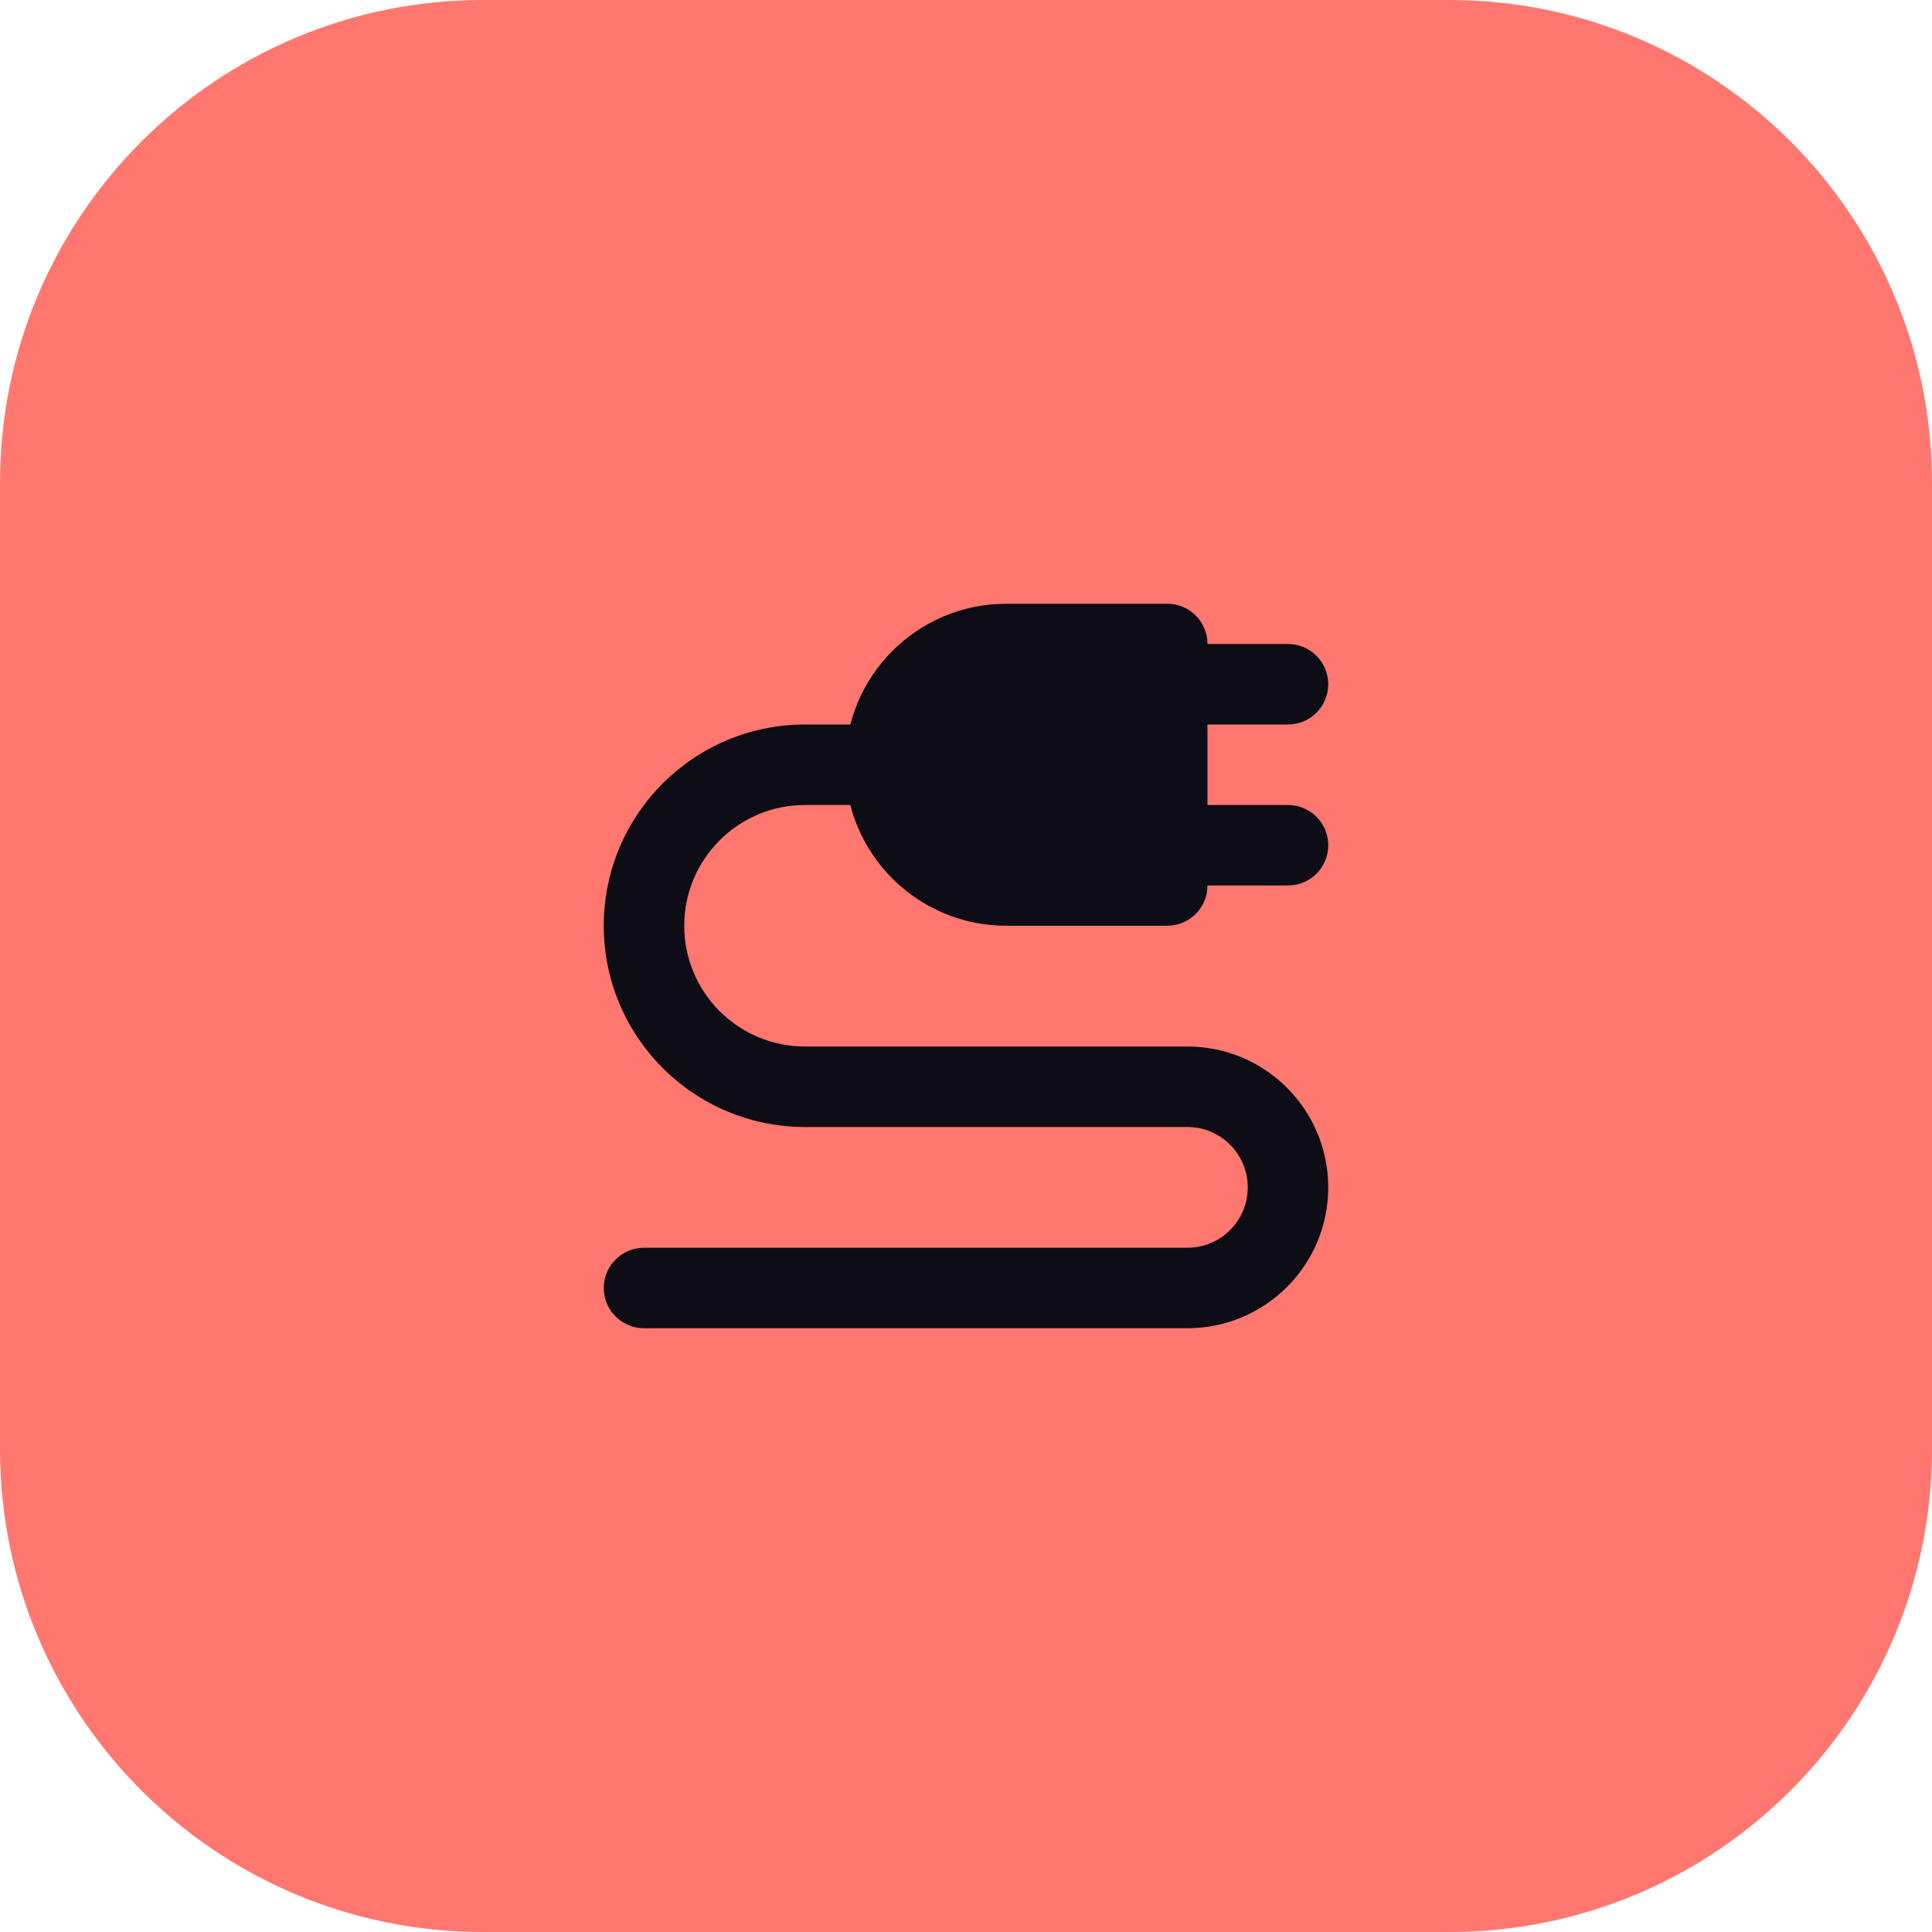
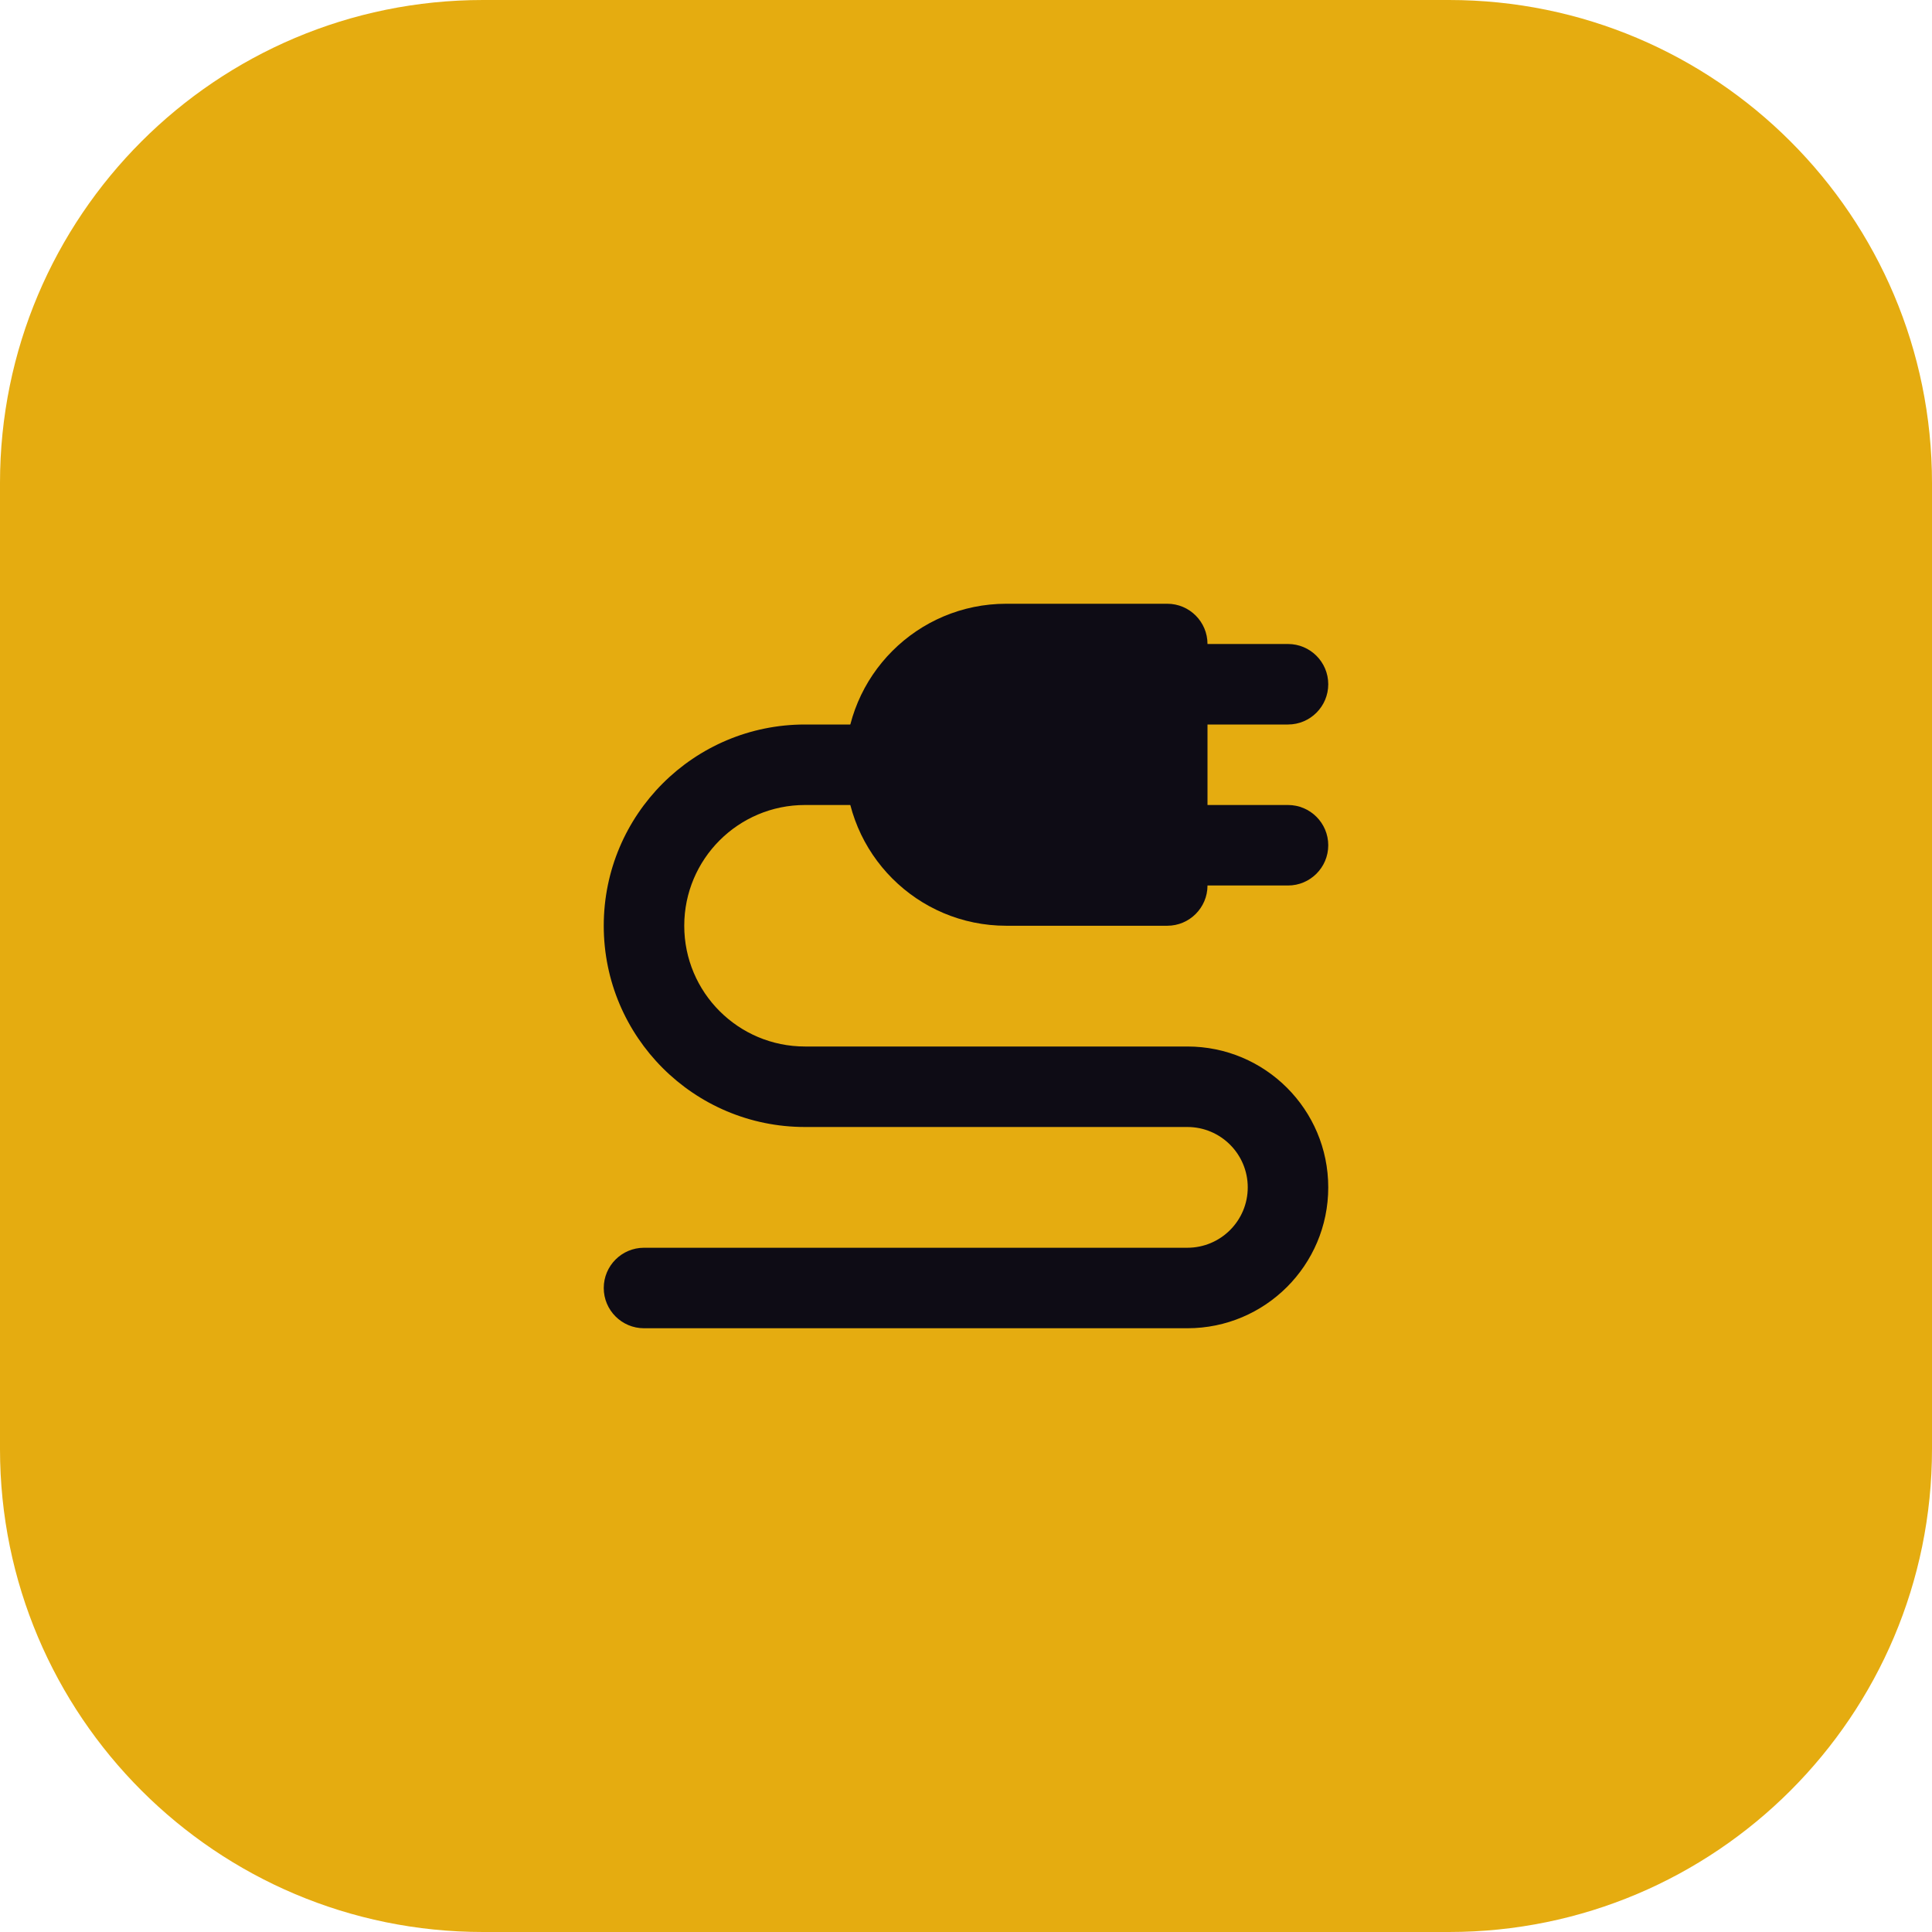
<svg xmlns="http://www.w3.org/2000/svg" width="48" height="48" viewBox="0 0 48 48" fill="none">
-   <rect width="48" height="48" rx="12" fill="#FF776F" />
+   <rect width="48" height="48" rx="12" fill="#E5AC10" />
  <path fill-rule="evenodd" clip-rule="evenodd" d="M31 29.5C31 28.672 30.328 28 29.5 28H20C17.239 28 15 25.761 15 23C15 20.239 17.239 18 20 18H23V20H20C18.343 20 17 21.343 17 23C17 24.657 18.343 26 20 26H29.5C31.433 26 33 27.567 33 29.5C33 31.433 31.433 33 29.5 33H16C15.448 33 15 32.552 15 32C15 31.448 15.448 31 16 31H29.5C30.328 31 31 30.328 31 29.5Z" fill="#0E0C15" />
  <path d="M32 16H28V18H32C32.552 18 33 17.552 33 17C33 16.448 32.552 16 32 16Z" fill="#0E0C15" />
  <path d="M32 20H28V22H32C32.552 22 33 21.552 33 21C33 20.448 32.552 20 32 20Z" fill="#0E0C15" />
  <path d="M21 19C21 16.791 22.791 15 25 15H29C29.552 15 30 15.448 30 16V22C30 22.552 29.552 23 29 23H25C22.791 23 21 21.209 21 19Z" fill="#0E0C15" />
</svg>
